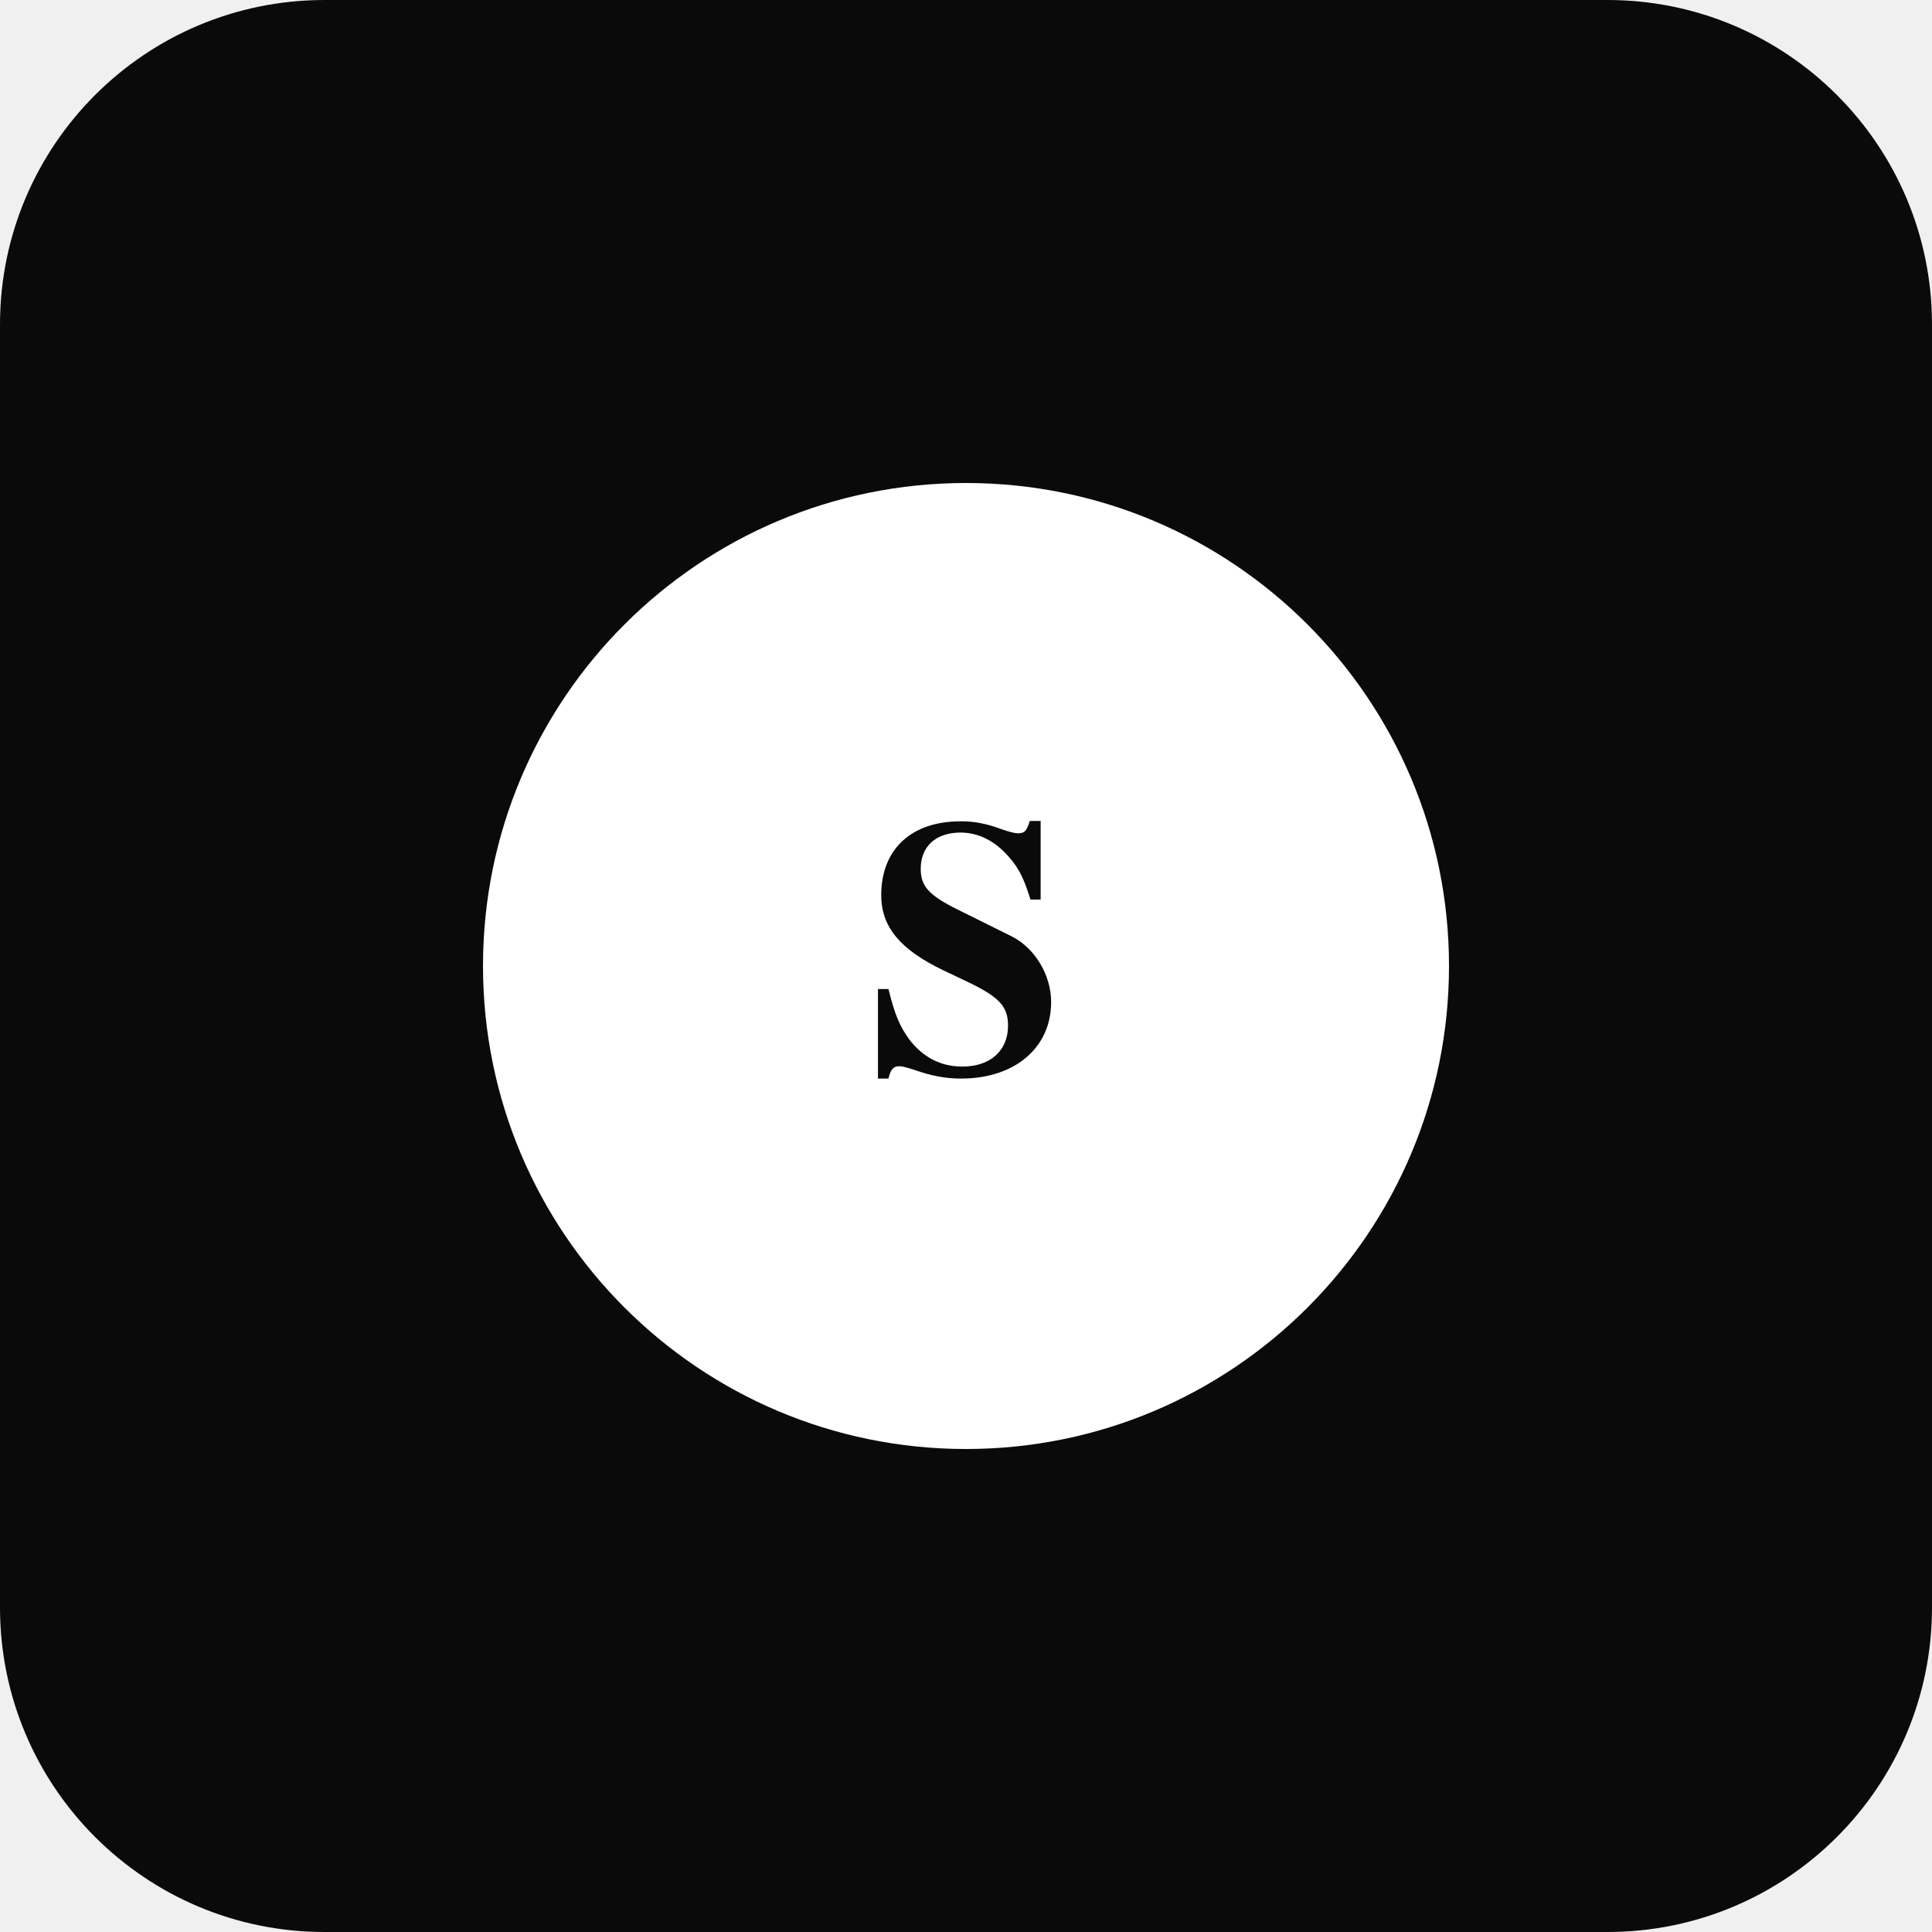
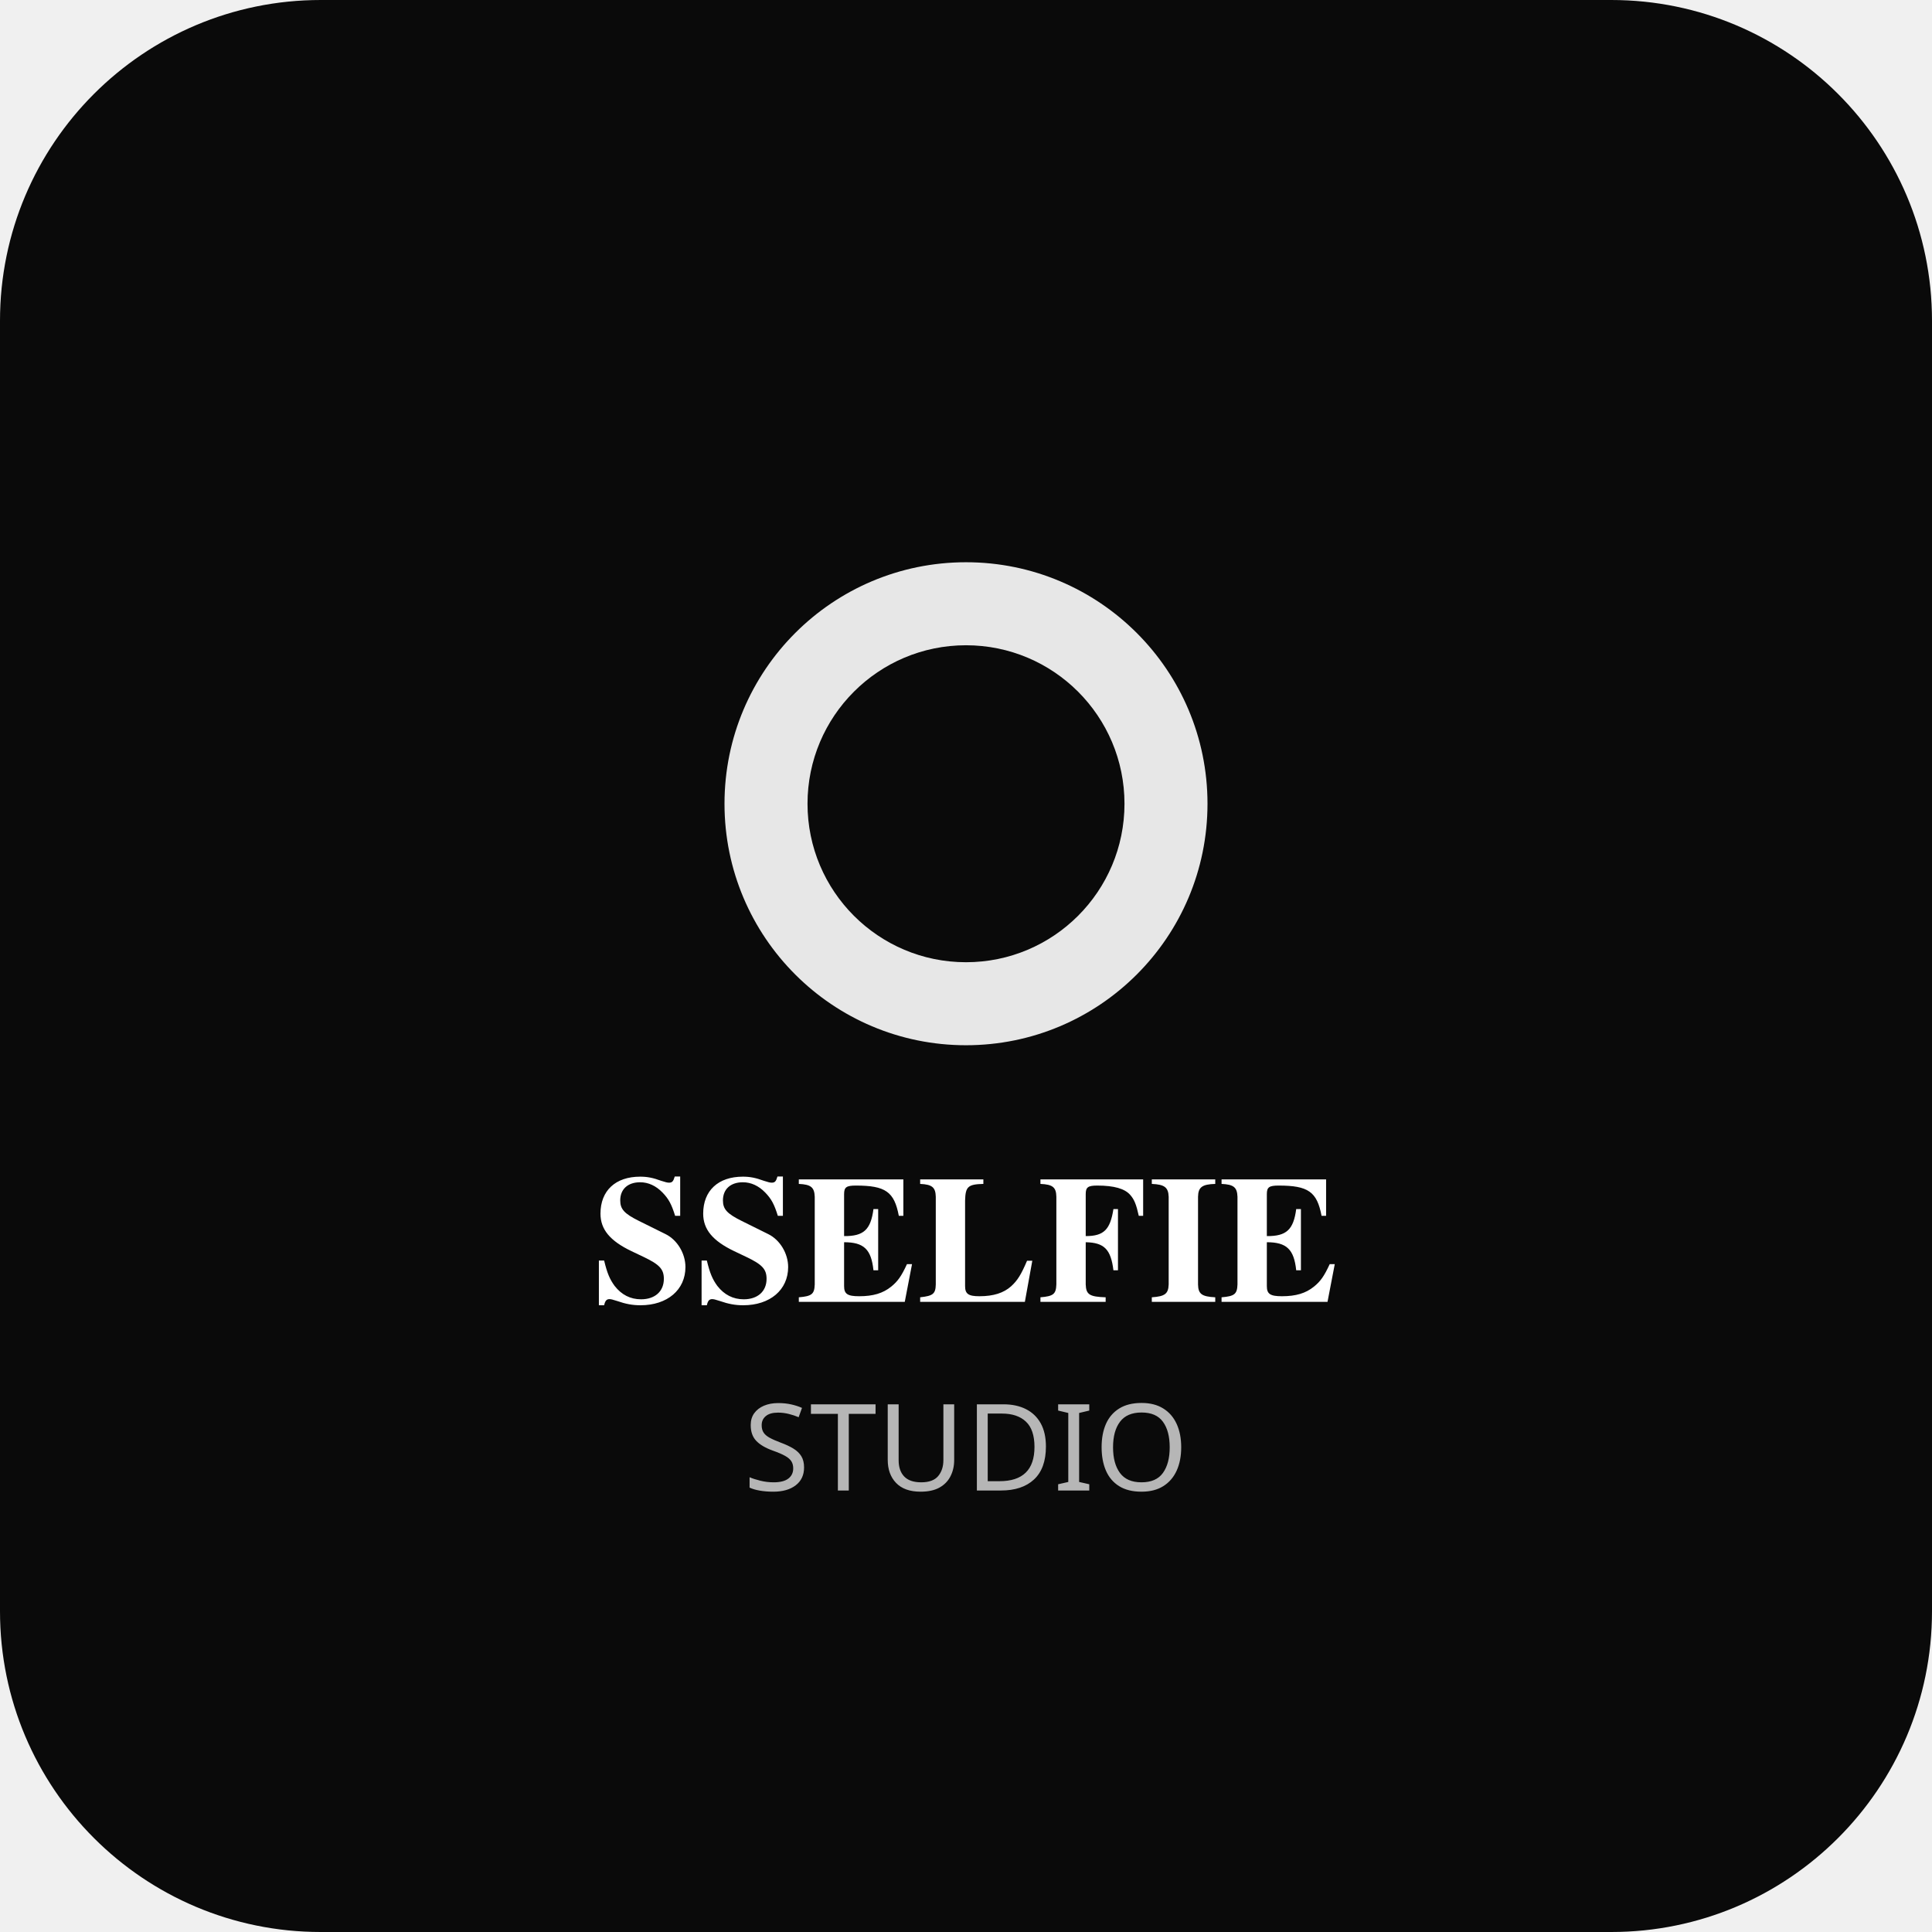
- <svg xmlns="http://www.w3.org/2000/svg" width="512" height="512" viewBox="0 0 512 512" fill="none">
-   <rect width="512" height="512" rx="86" fill="#0a0a0a" />
-   <circle cx="256" cy="256" r="128" fill="#ffffff" />
-   <text x="256" y="284" text-anchor="middle" font-family="Times, serif" font-size="96" font-weight="bold" fill="#0a0a0a">S</text>
+ <svg xmlns="http://www.w3.org/2000/svg" width="512" height="512" viewBox="0 0 512 512">
+   <rect width="512" height="512" fill="#0a0a0a" rx="85" />
+   <g transform="translate(85, 85)">
+     <circle cx="171" cy="128" r="64" fill="#ffffff" opacity="0.9" />
+     <circle cx="171" cy="128" r="42" fill="#0a0a0a" />
+     <text x="171" y="260" font-family="Times, serif" font-size="48" font-weight="bold" text-anchor="middle" fill="#ffffff">SSELFIE</text>
+     <text x="171" y="310" font-family="system-ui, sans-serif" font-size="32" text-anchor="middle" fill="#ffffff" opacity="0.7">STUDIO</text>
+   </g>
</svg>
